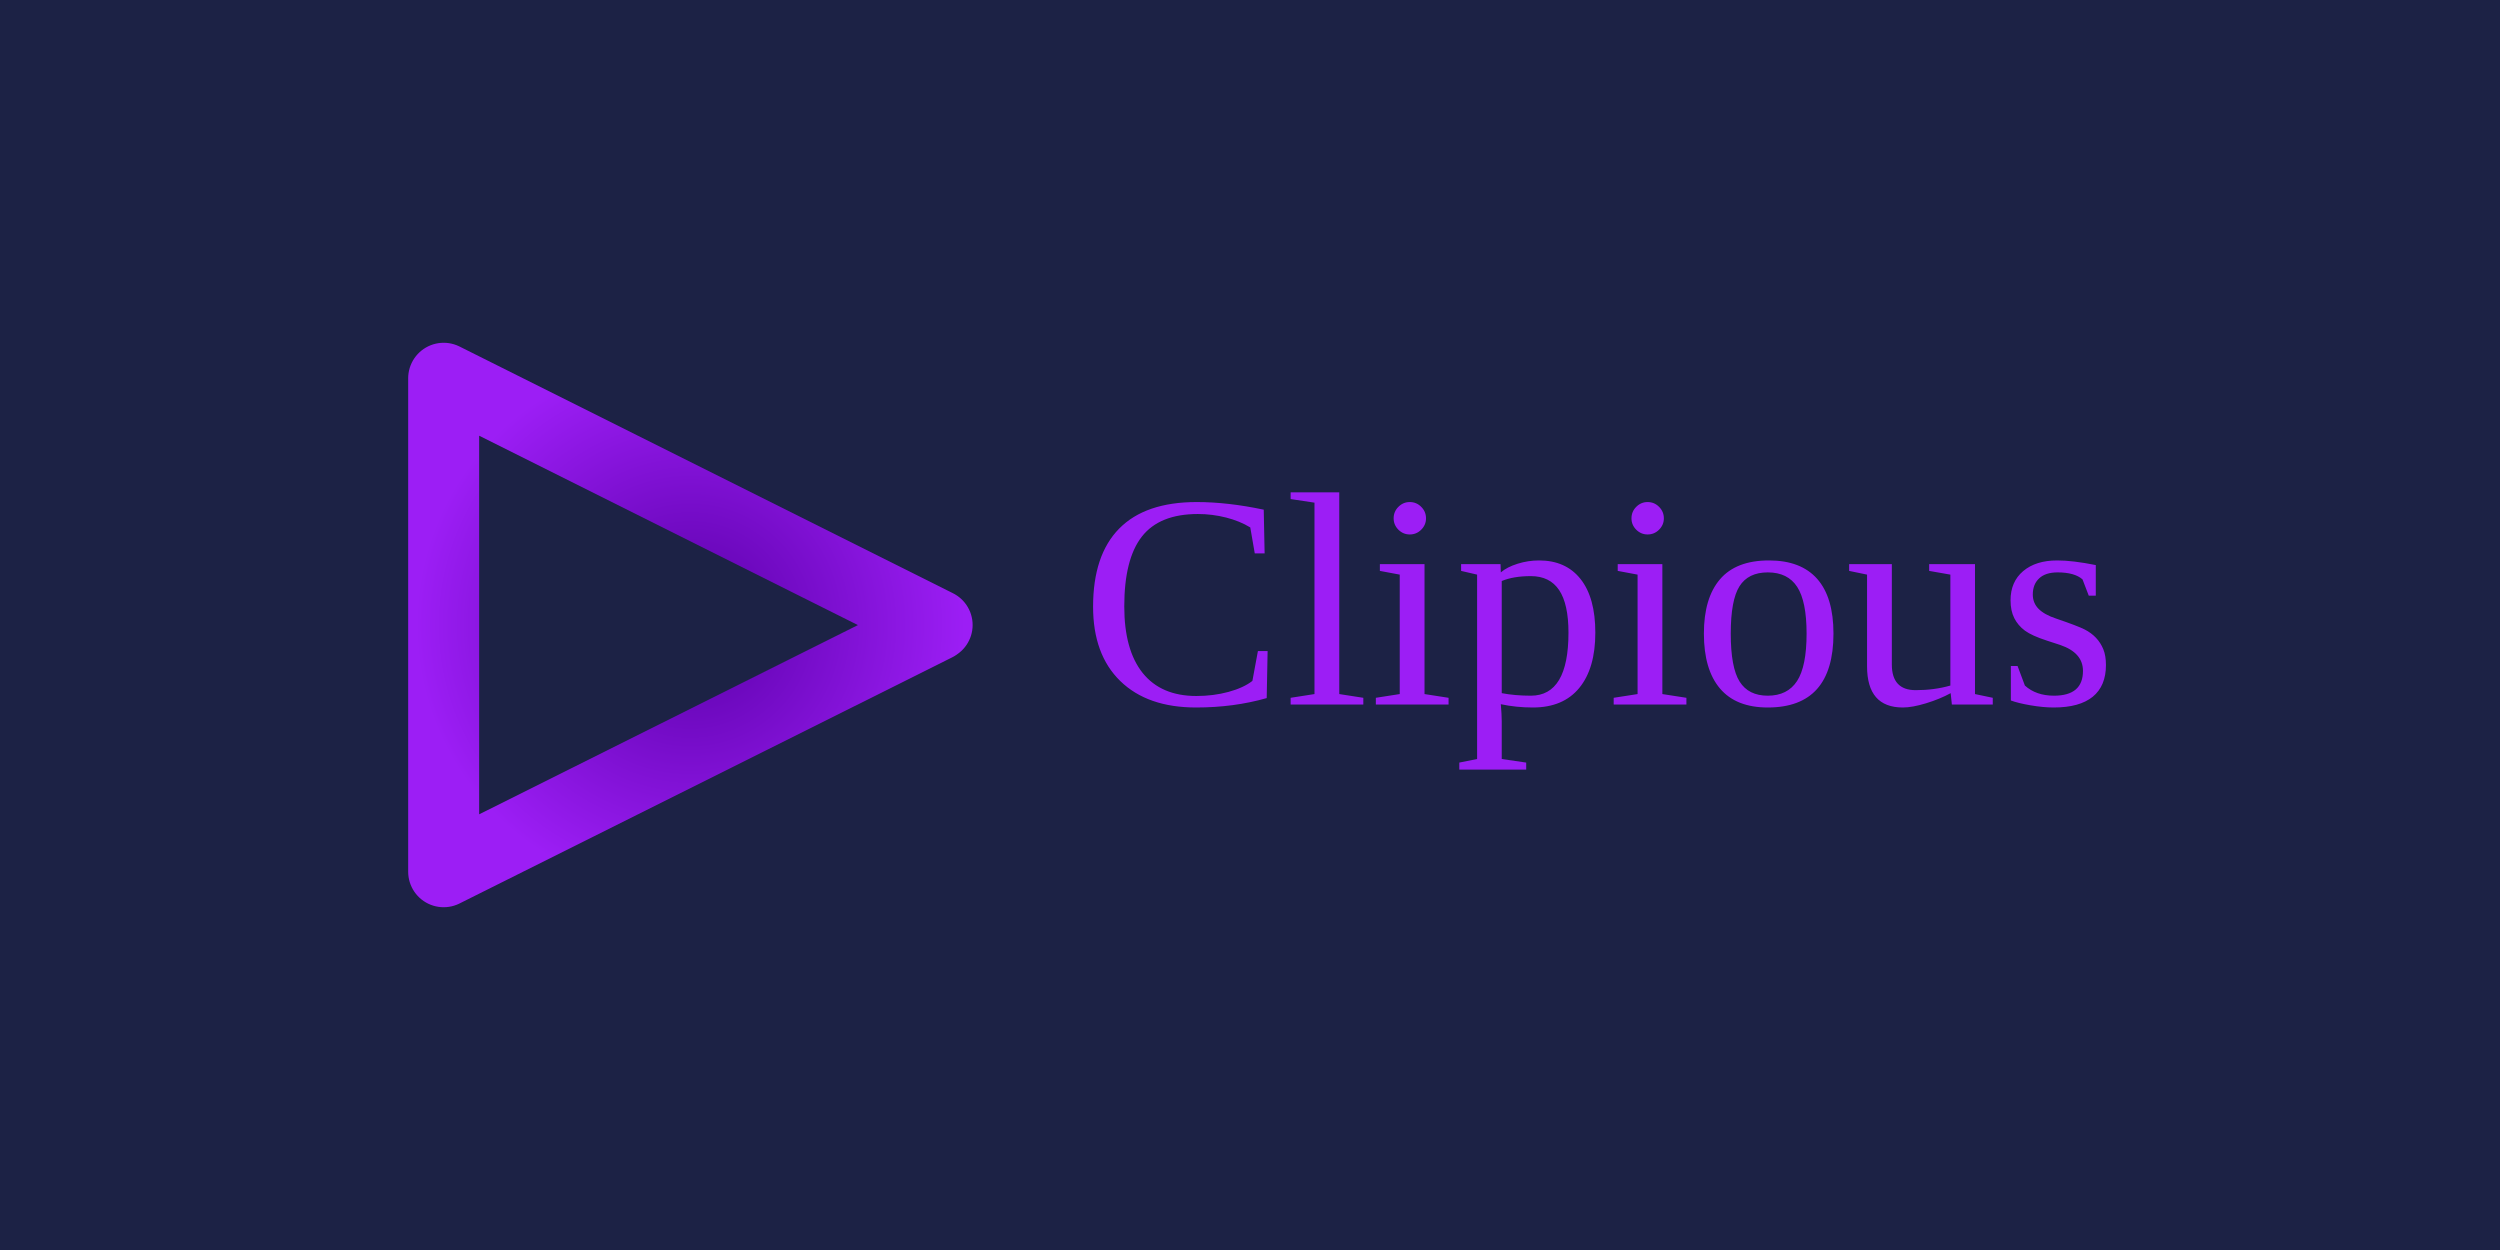
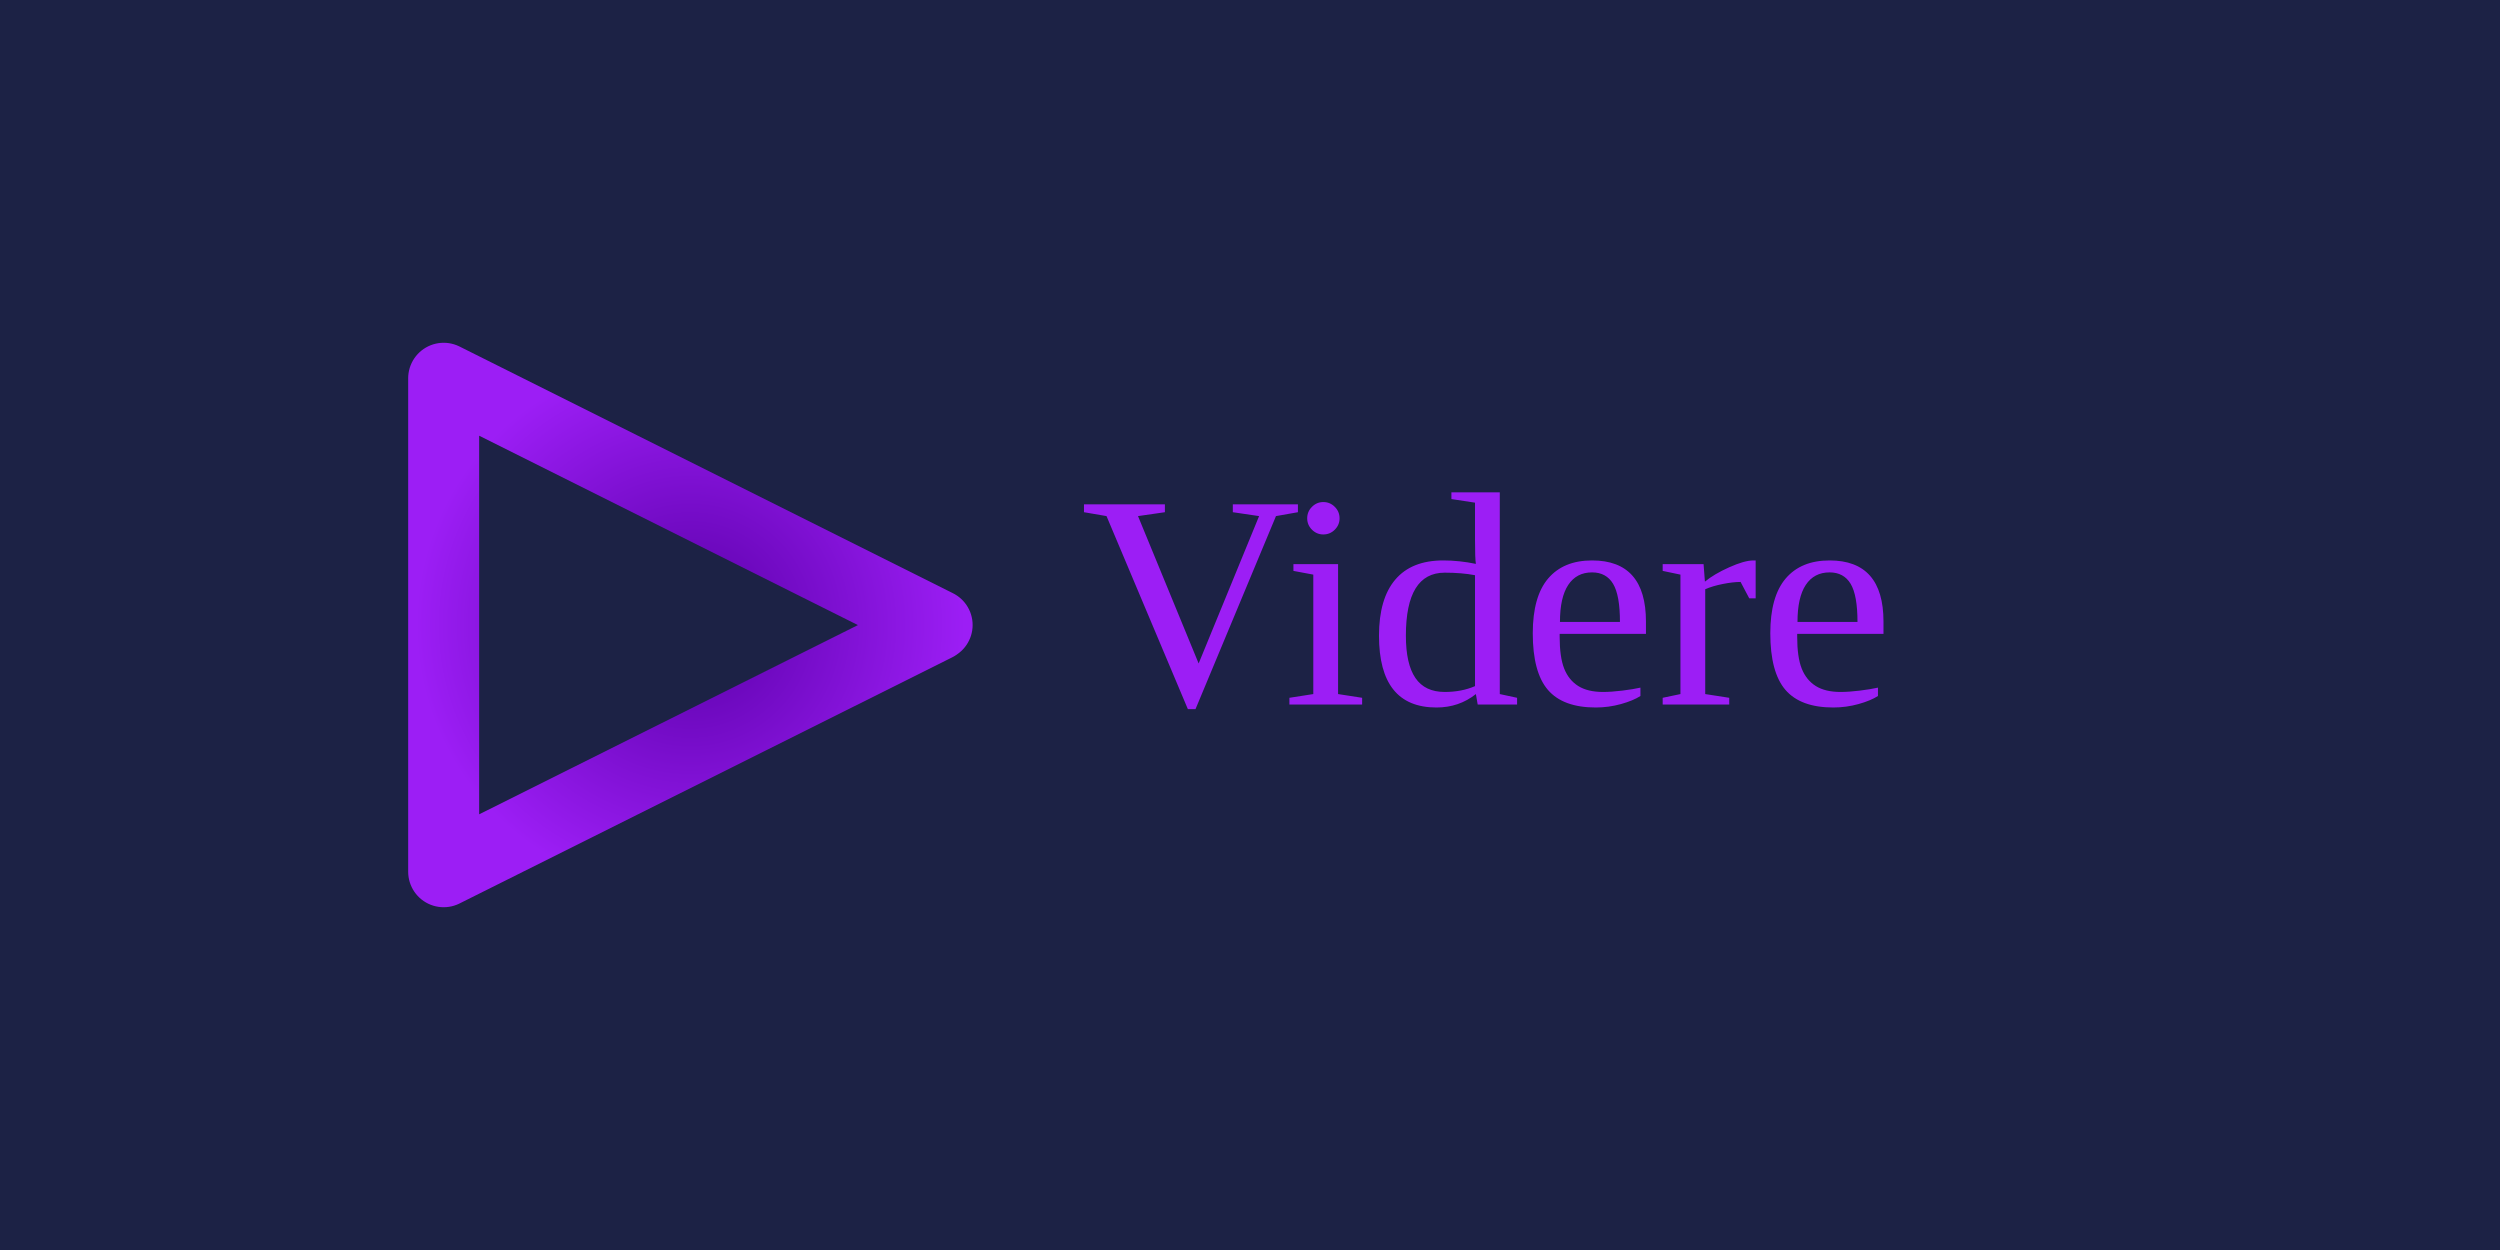
<svg xmlns="http://www.w3.org/2000/svg" xmlns:xlink="http://www.w3.org/1999/xlink" width="1280mm" height="640mm" viewBox="0 0 1280 640" version="1.1" id="svg1162">
  <defs id="defs1159">
    <linearGradient id="icon_gradient">
      <stop style="stop-color:#5a00a8;stop-opacity:1;" offset="0" id="stop8756" />
      <stop style="stop-color:#9c1ef5;stop-opacity:1;" offset="1" id="stop8758" />
    </linearGradient>
    <radialGradient xlink:href="#icon_gradient" id="radialGradient8762-5" cx="282.198" cy="264.099" fx="282.198" fy="264.099" r="246.702" gradientTransform="matrix(0.5697963,0,0,0.5620577,83.70318,268.5339)" gradientUnits="userSpaceOnUse" spreadMethod="pad" />
  </defs>
  <g id="layer1" transform="translate(108.9869,-96.97302)">
    <rect style="fill:#1c2245;stroke:#ffffff;stroke-width:0;stroke-linecap:round;stroke-linejoin:round;stroke-dasharray:none" id="rect2061" width="1280" height="640" x="-108.987" y="96.973" />
    <path style="display:inline;fill:#4400aa;fill-opacity:0;stroke:url(#radialGradient8762-5);stroke-width:36.349;stroke-linecap:round;stroke-linejoin:round;stroke-dasharray:none;stroke-opacity:1" d="M 370.824,416.973 118.173,290.648 V 543.298 L 370.396,417.283" id="path1085-9" />
    <text xml:space="preserve" style="font-size:156.554px;fill:#9c1ef5;fill-opacity:1;stroke:#5a00a8;stroke-width:0;stroke-linecap:round;stroke-linejoin:round;stroke-dasharray:none;stroke-opacity:1" x="444.249" y="457.677" id="text5661">
-       <tspan id="tspan5659" style="font-size:156.554px;fill:#9c1ef5;fill-opacity:1;stroke:#5a00a8;stroke-width:0;stroke-opacity:1" x="444.249" y="457.677">Clipious</tspan>
+       <tspan id="tspan5659" style="font-size:156.554px;fill:#9c1ef5;fill-opacity:1;stroke:#5a00a8;stroke-width:0;stroke-opacity:1" x="444.249" y="457.677">Videre</tspan>
    </text>
  </g>
</svg>
